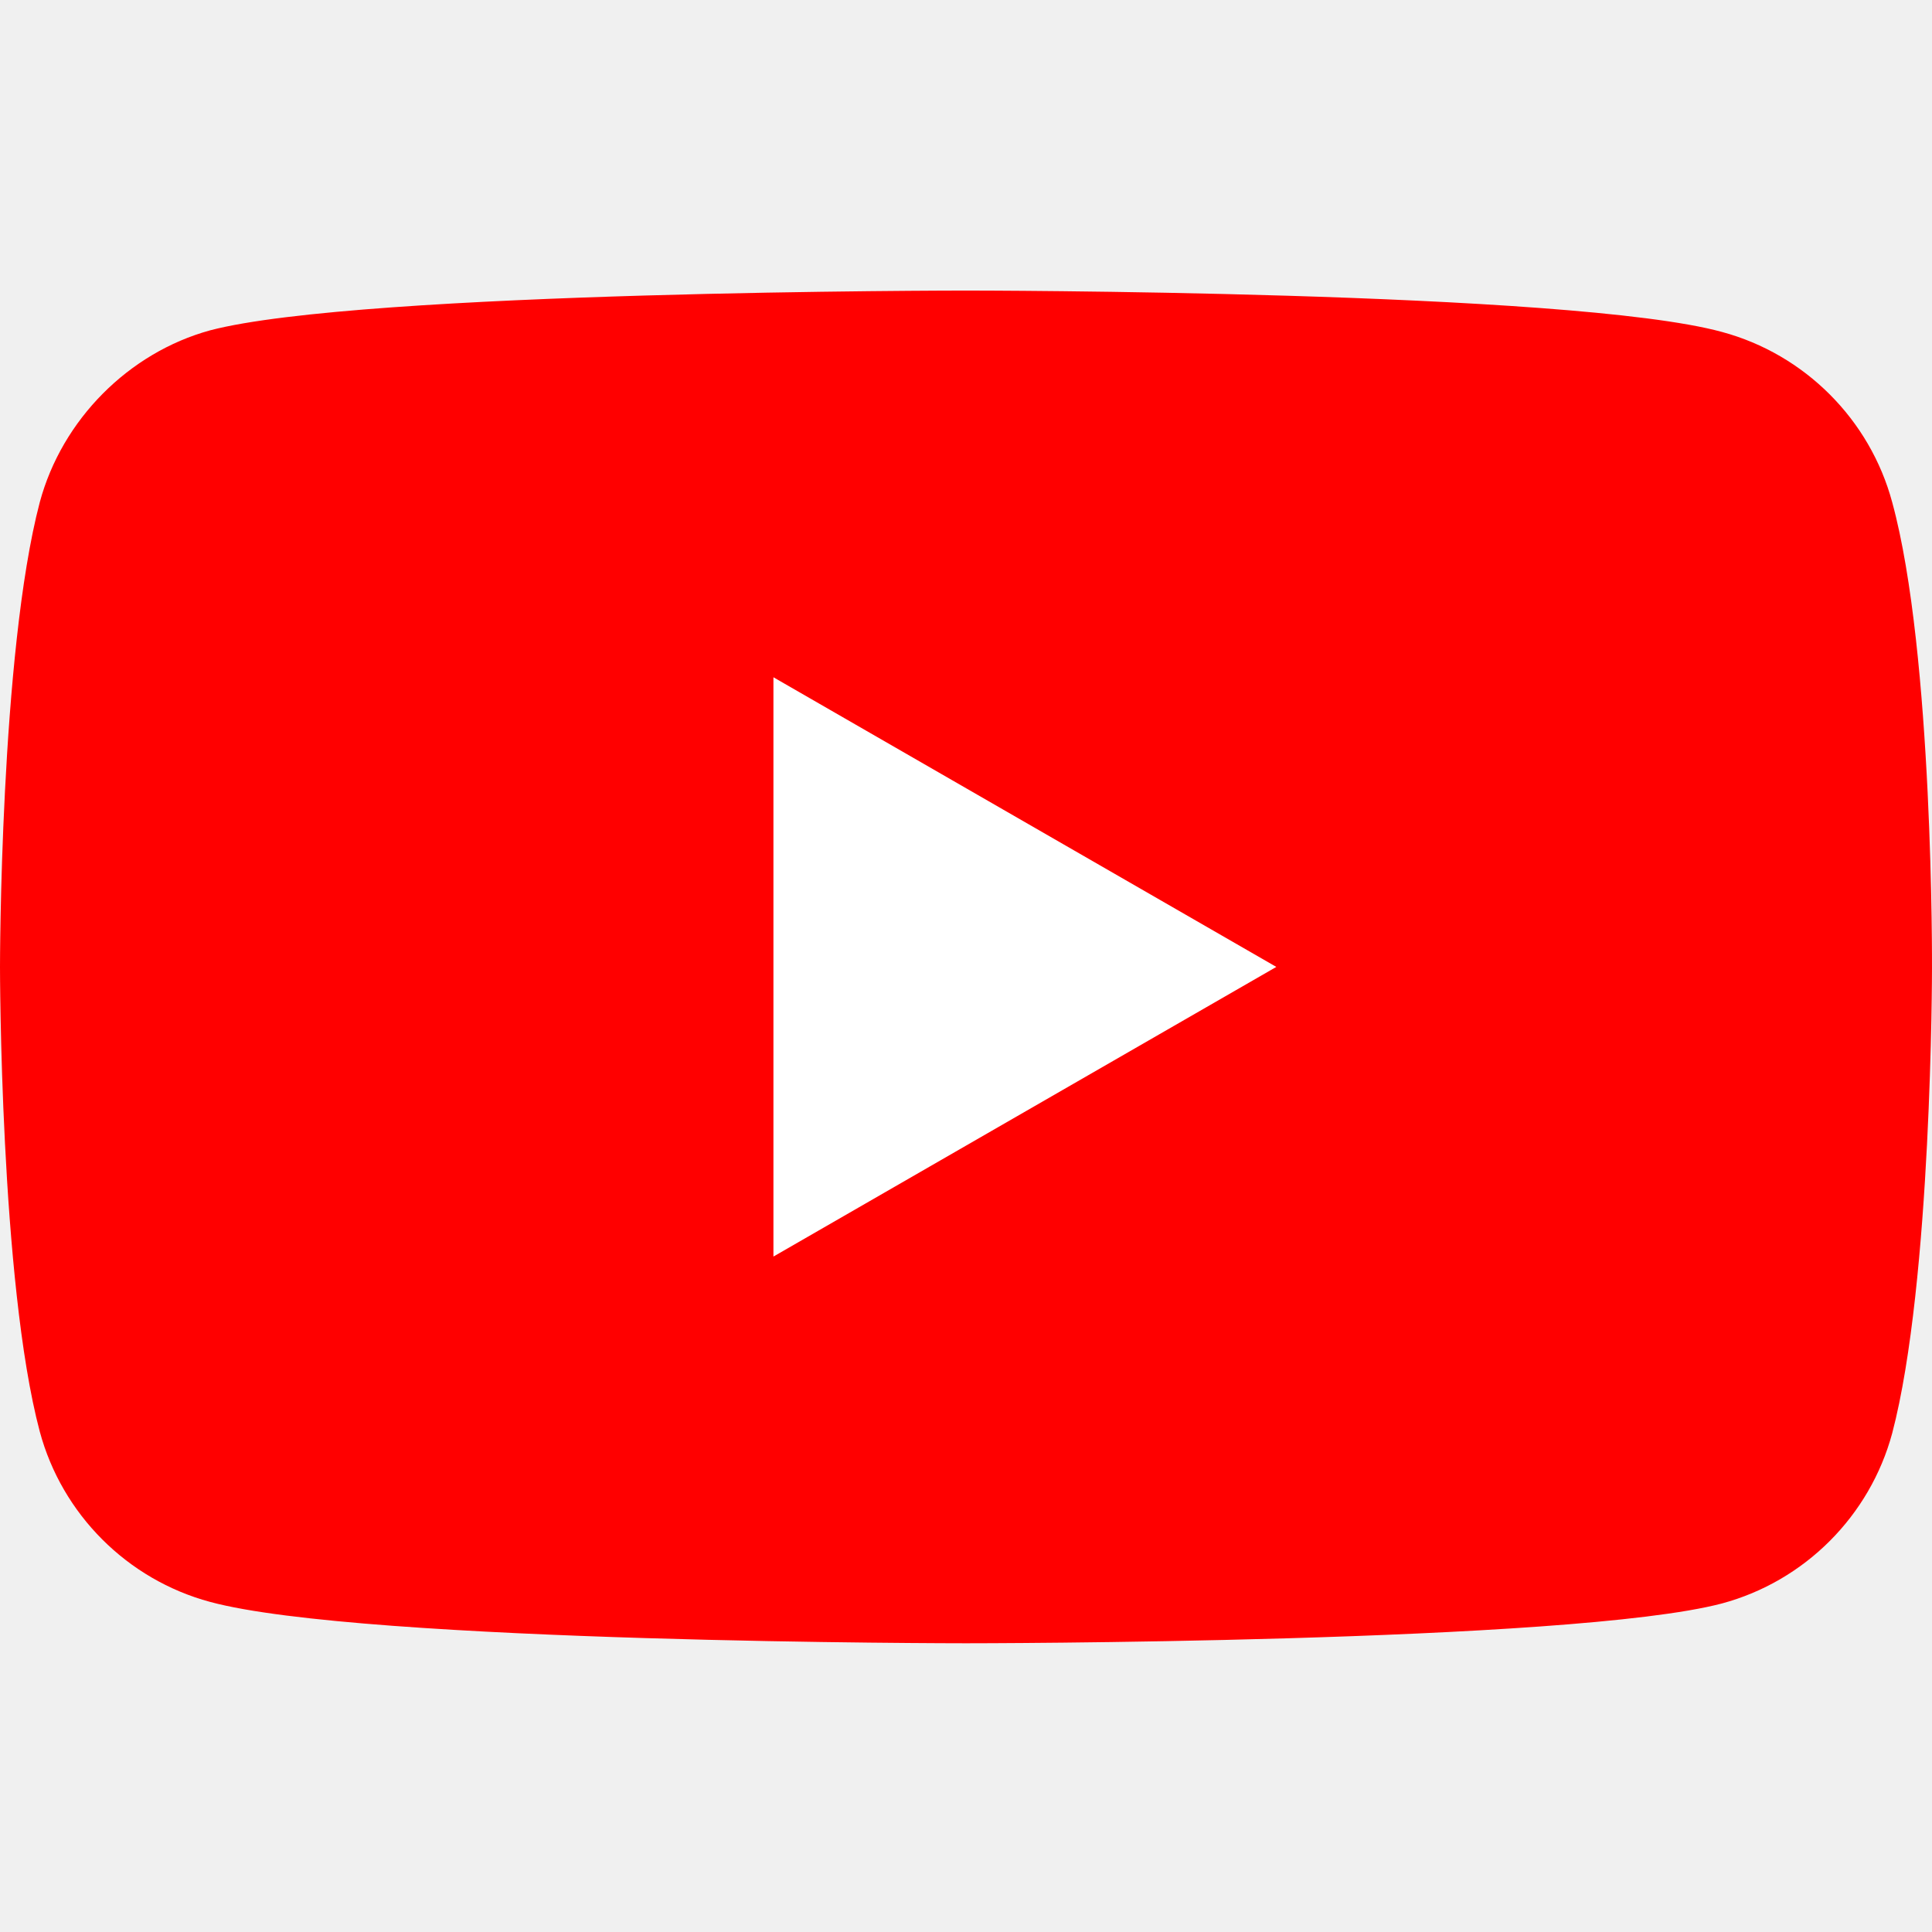
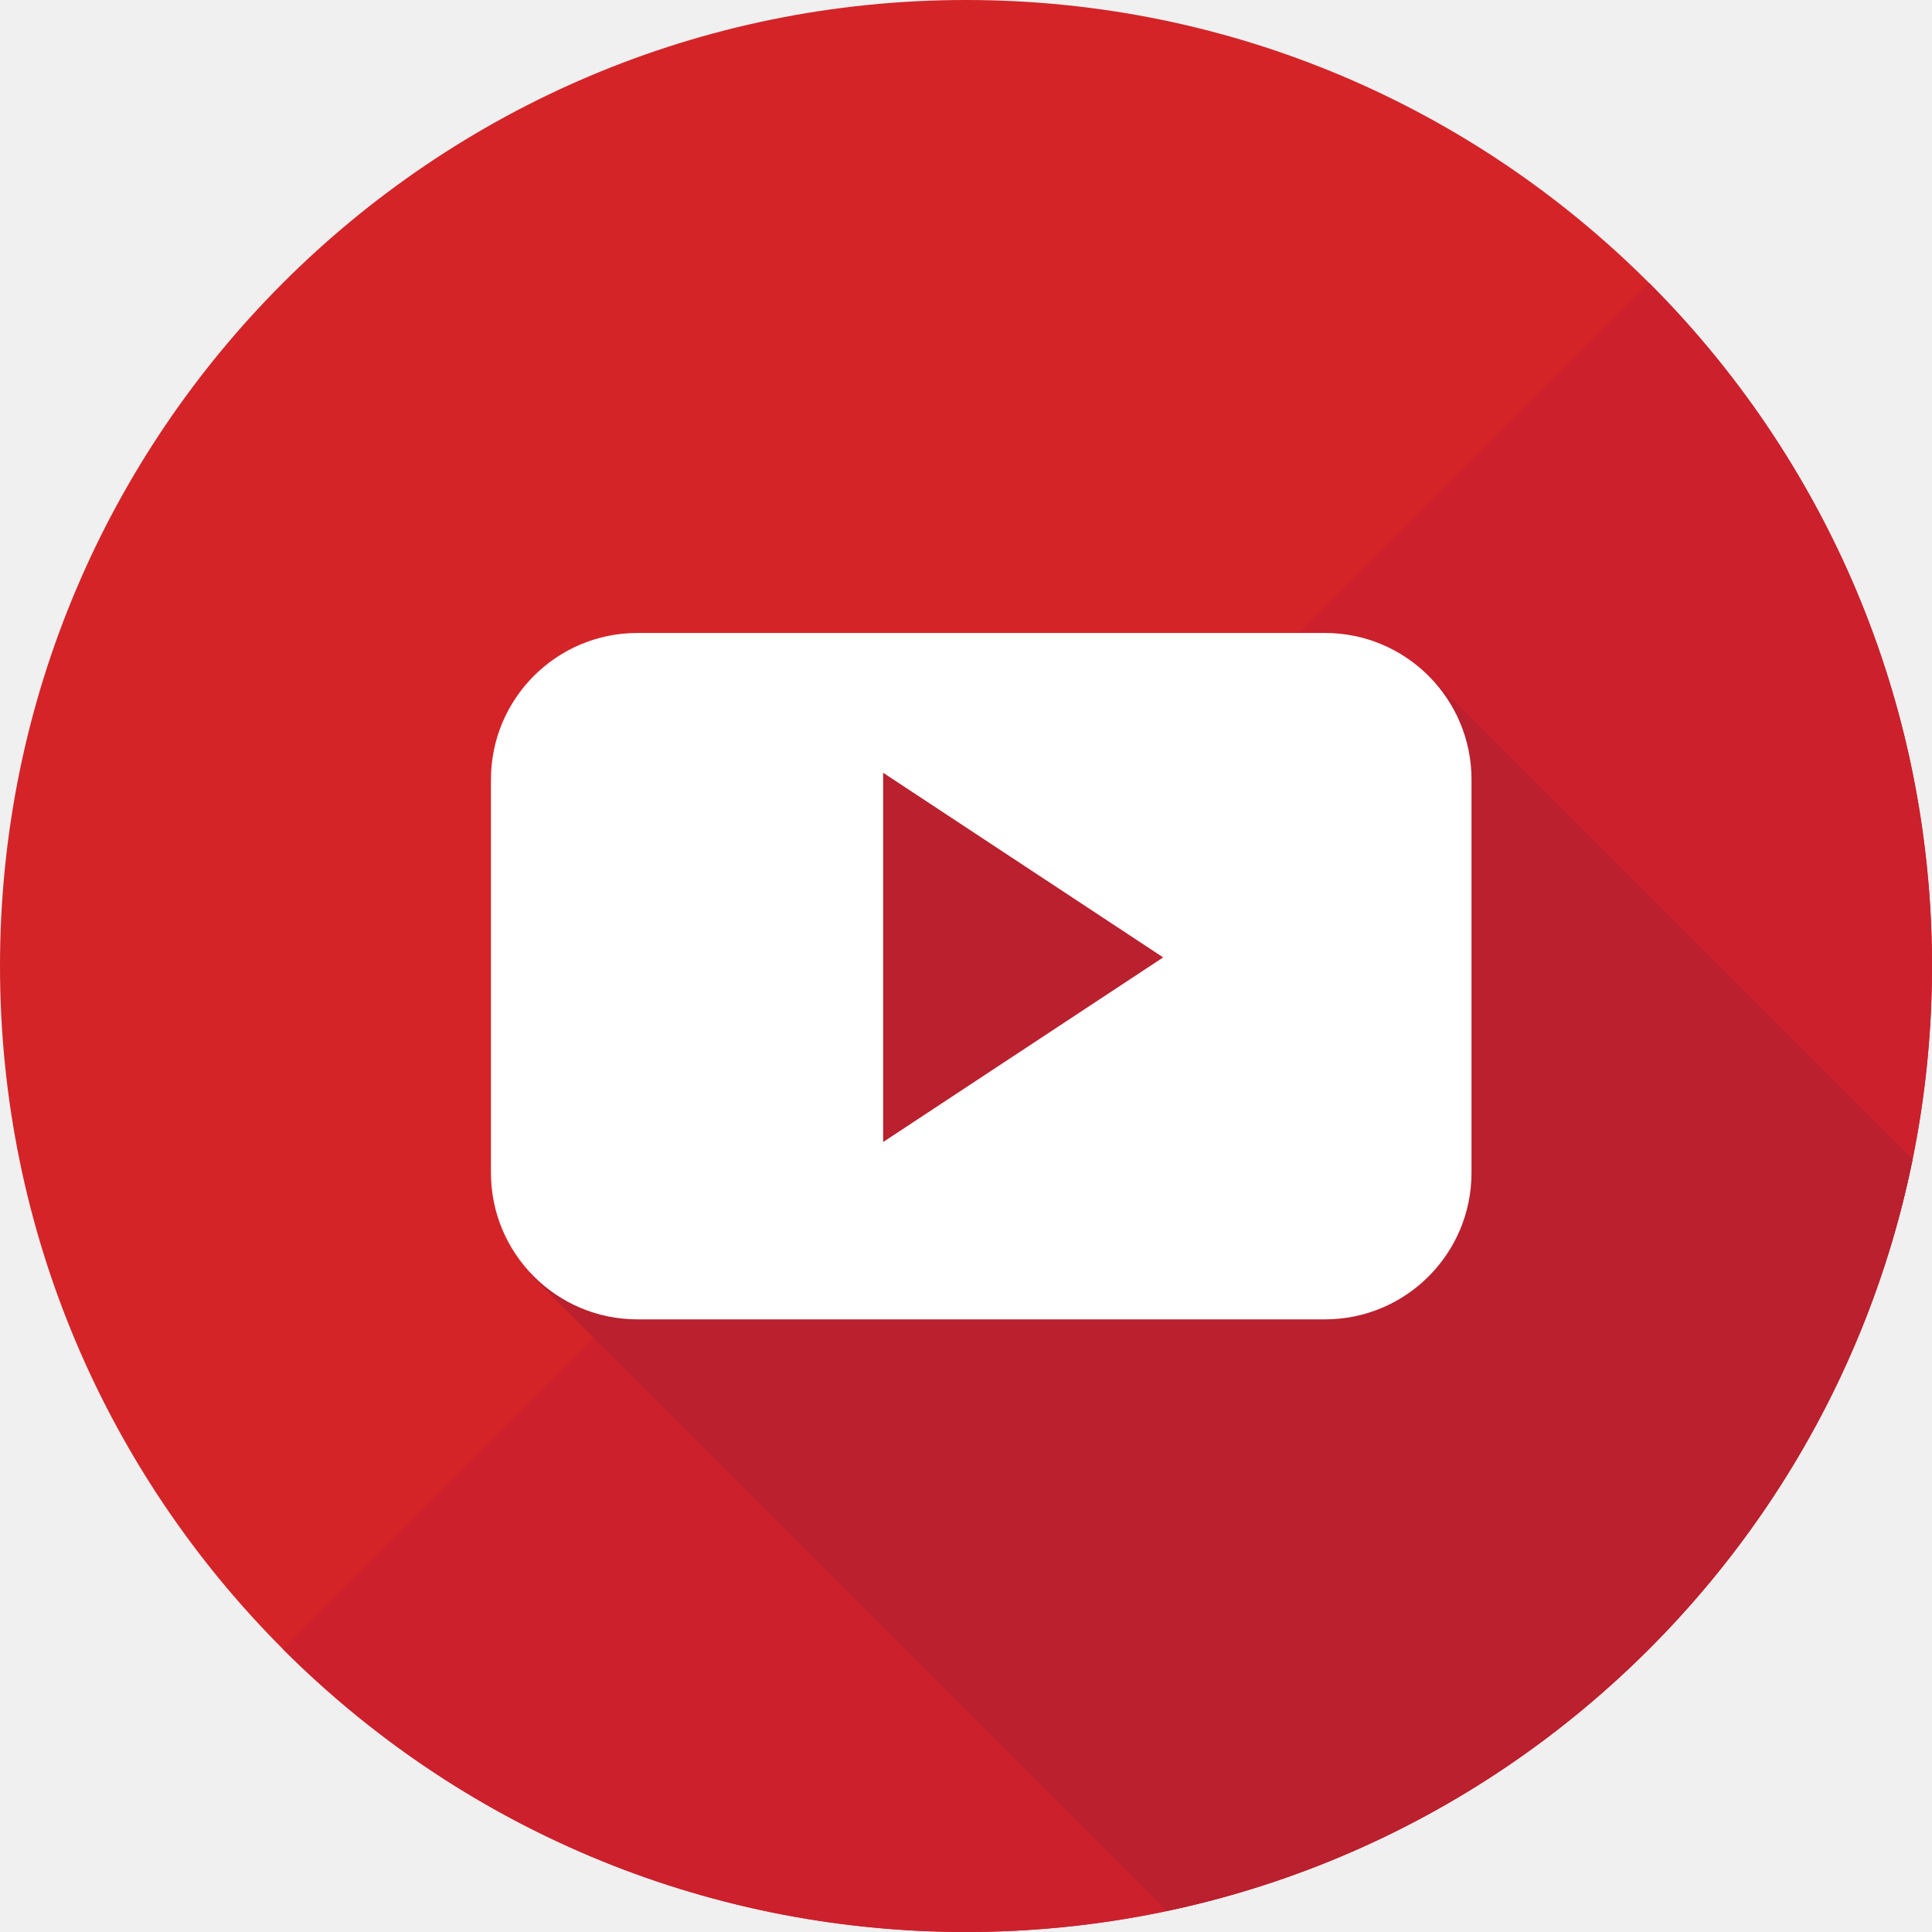
- <svg xmlns="http://www.w3.org/2000/svg" height="512pt" viewBox="0 -77 512.002 512" width="512pt">
-   <path d="m501.453 56.094c-5.902-21.934-23.195-39.223-45.125-45.129-40.066-10.965-200.332-10.965-200.332-10.965s-160.262 0-200.328 10.547c-21.508 5.902-39.223 23.617-45.125 45.547-10.543 40.062-10.543 123.148-10.543 123.148s0 83.504 10.543 123.148c5.906 21.93 23.195 39.223 45.129 45.129 40.484 10.965 200.328 10.965 200.328 10.965s160.262 0 200.328-10.547c21.934-5.902 39.223-23.195 45.129-45.125 10.543-40.066 10.543-123.148 10.543-123.148s.422-83.508-10.547-123.57zm0 0" fill="#f00" />
-   <path d="m204.969 256 133.27-76.758-133.27-76.758zm0 0" fill="#fff" />
+ <svg xmlns="http://www.w3.org/2000/svg" version="1.1" id="Layer_1" x="0px" y="0px" viewBox="0 0 473.931 473.931" style="enable-background:new 0 0 473.931 473.931;" xml:space="preserve">
+   <circle style="fill:#D42428;" cx="236.966" cy="236.966" r="236.966" />
+   <path style="fill:#CC202D;" d="M404.518,69.38c92.541,92.549,92.549,242.593,0,335.142c-92.541,92.541-242.593,92.545-335.142,0  L404.518,69.38z" />
+   <path style="fill:#BA202E;" d="M469.168,284.426L351.886,167.148l-138.322,15.749l-83.669,129.532l156.342,156.338  C378.157,449.322,450.422,376.612,469.168,284.426z" />
+   <path style="fill:#FFFFFF;" d="M360.971,191.238c0-19.865-16.093-35.966-35.947-35.966H156.372c-19.85,0-35.94,16.105-35.94,35.966  v96.444c0,19.865,16.093,35.966,35.94,35.966h168.649c19.858,0,35.947-16.105,35.947-35.966v-96.444H360.971z M216.64,280.146  v-90.584l68.695,45.294L216.64,280.146z" />
+   <g>
+ </g>
+   <g>
+ </g>
+   <g>
+ </g>
+   <g>
+ </g>
+   <g>
+ </g>
+   <g>
+ </g>
+   <g>
+ </g>
+   <g>
+ </g>
+   <g>
+ </g>
+   <g>
+ </g>
+   <g>
+ </g>
+   <g>
+ </g>
+   <g>
+ </g>
+   <g>
+ </g>
+   <g>
+ </g>
</svg>
